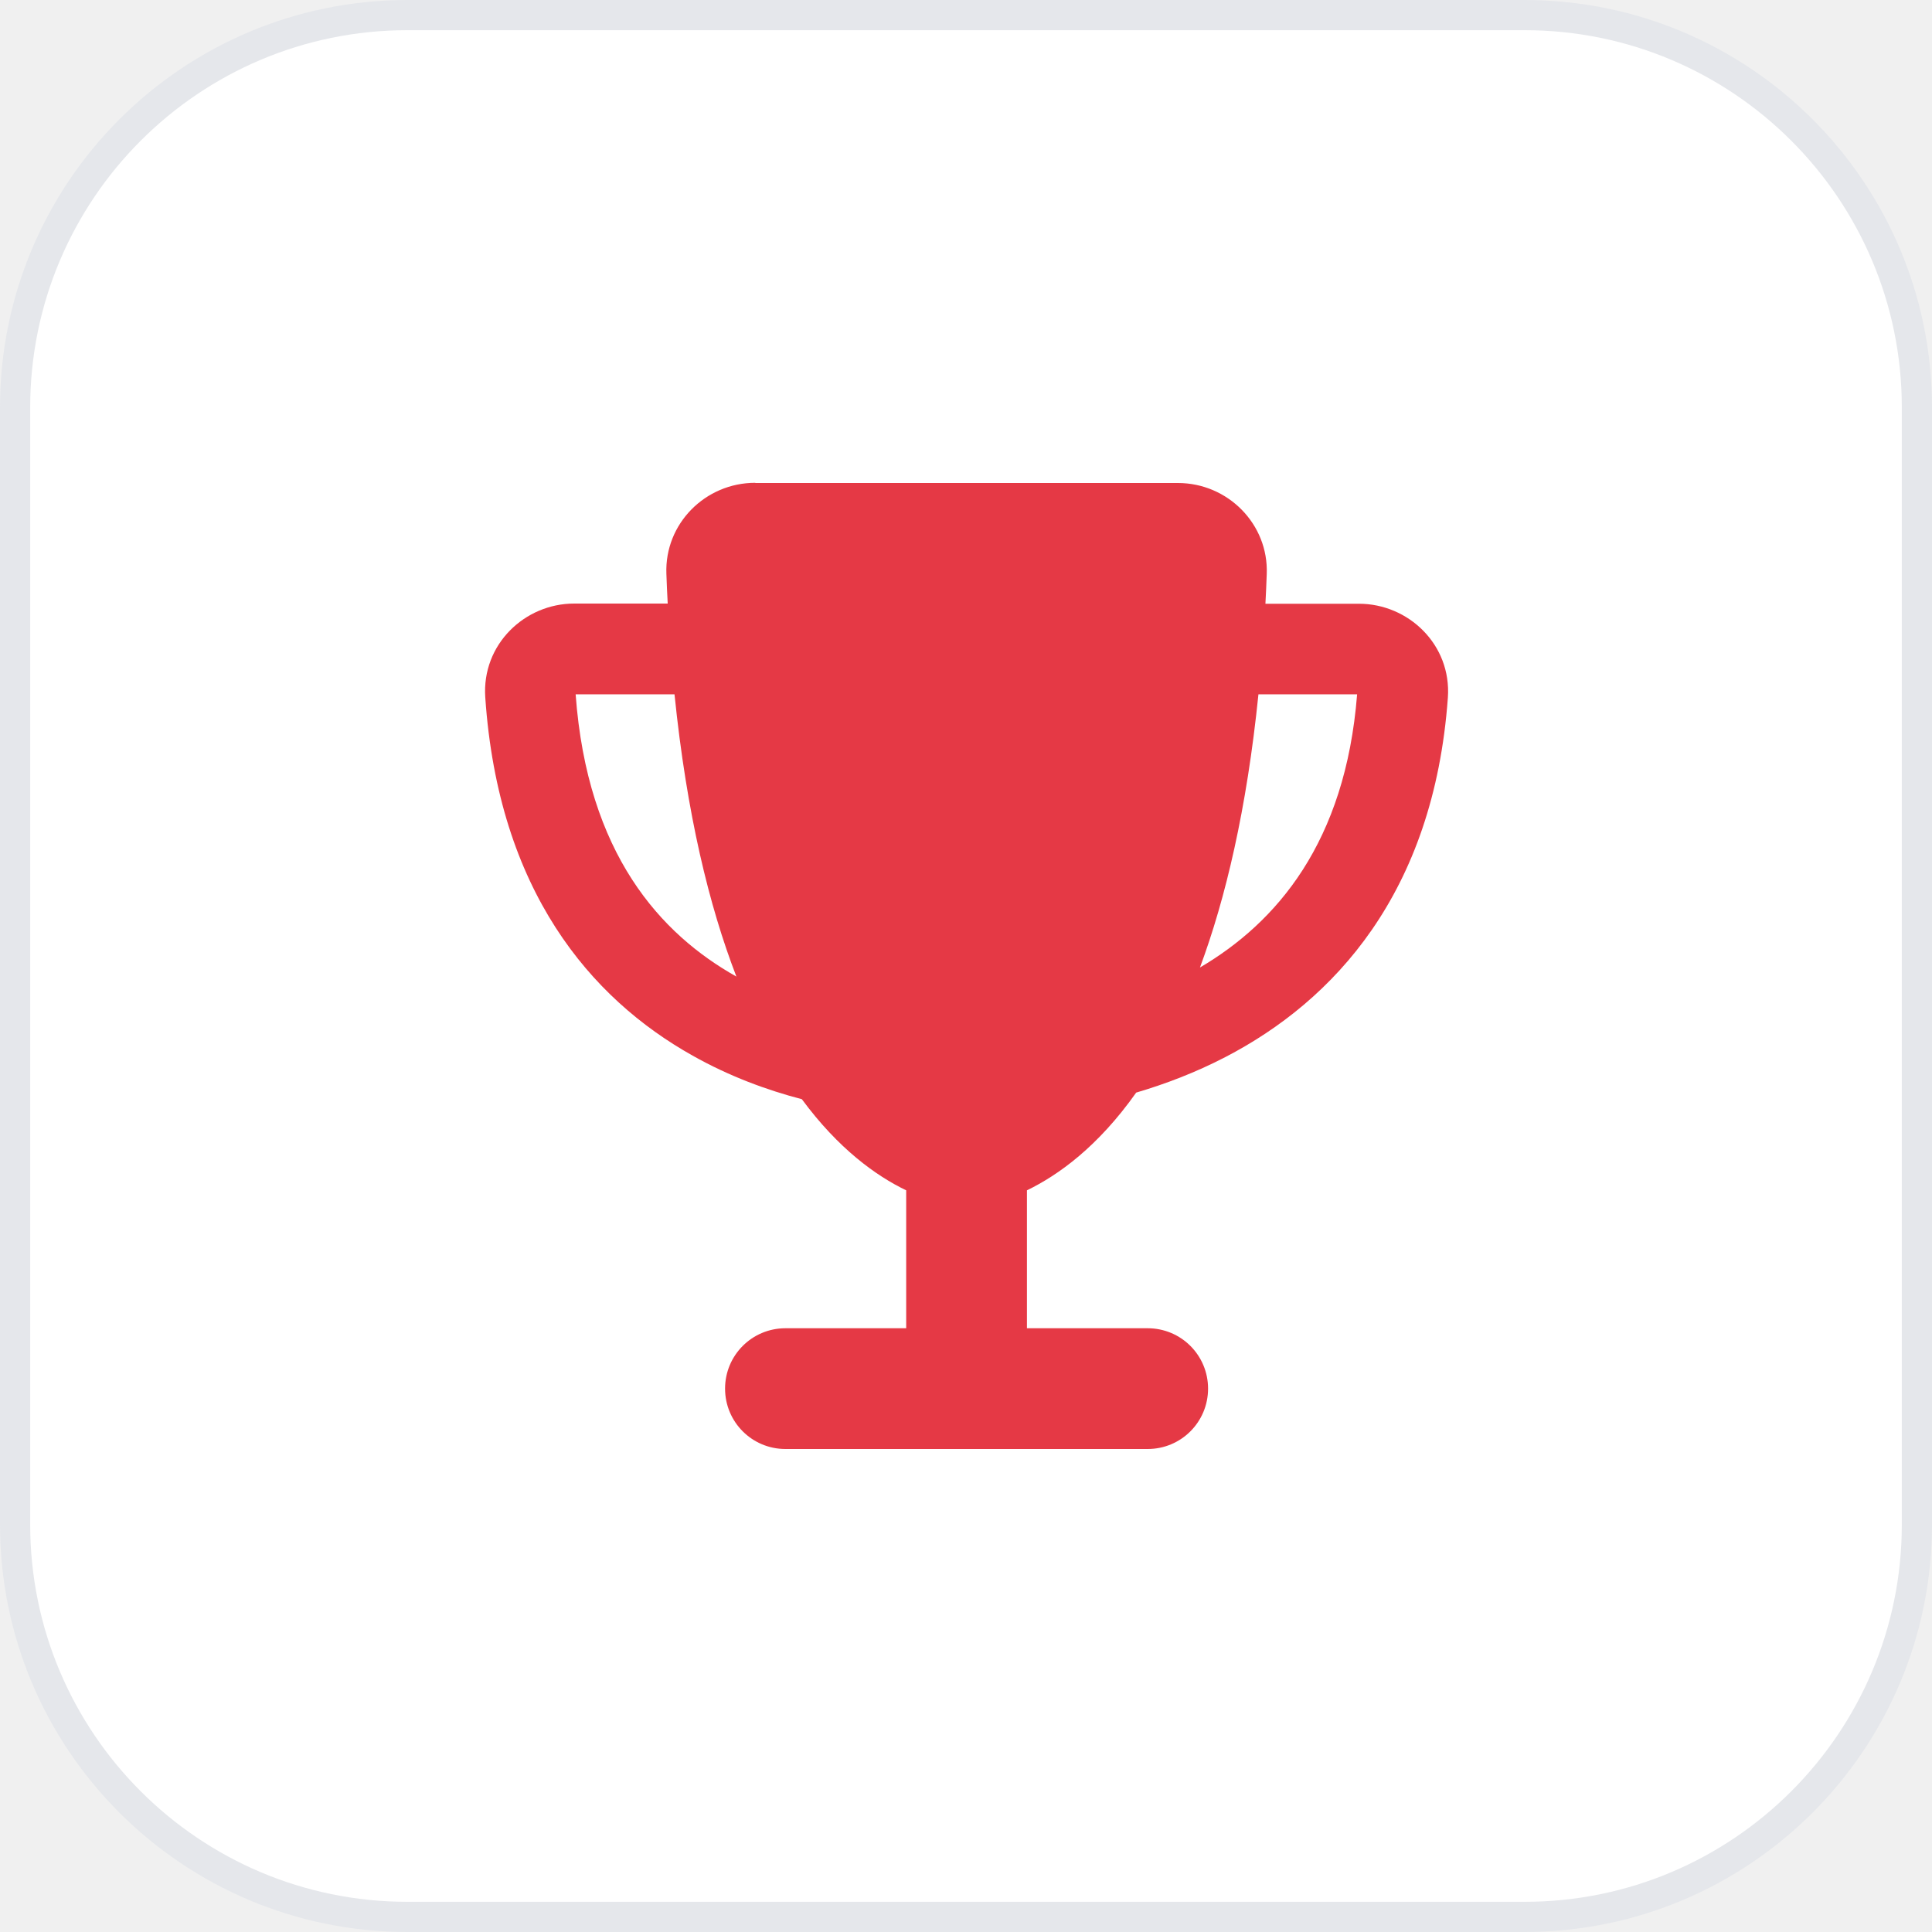
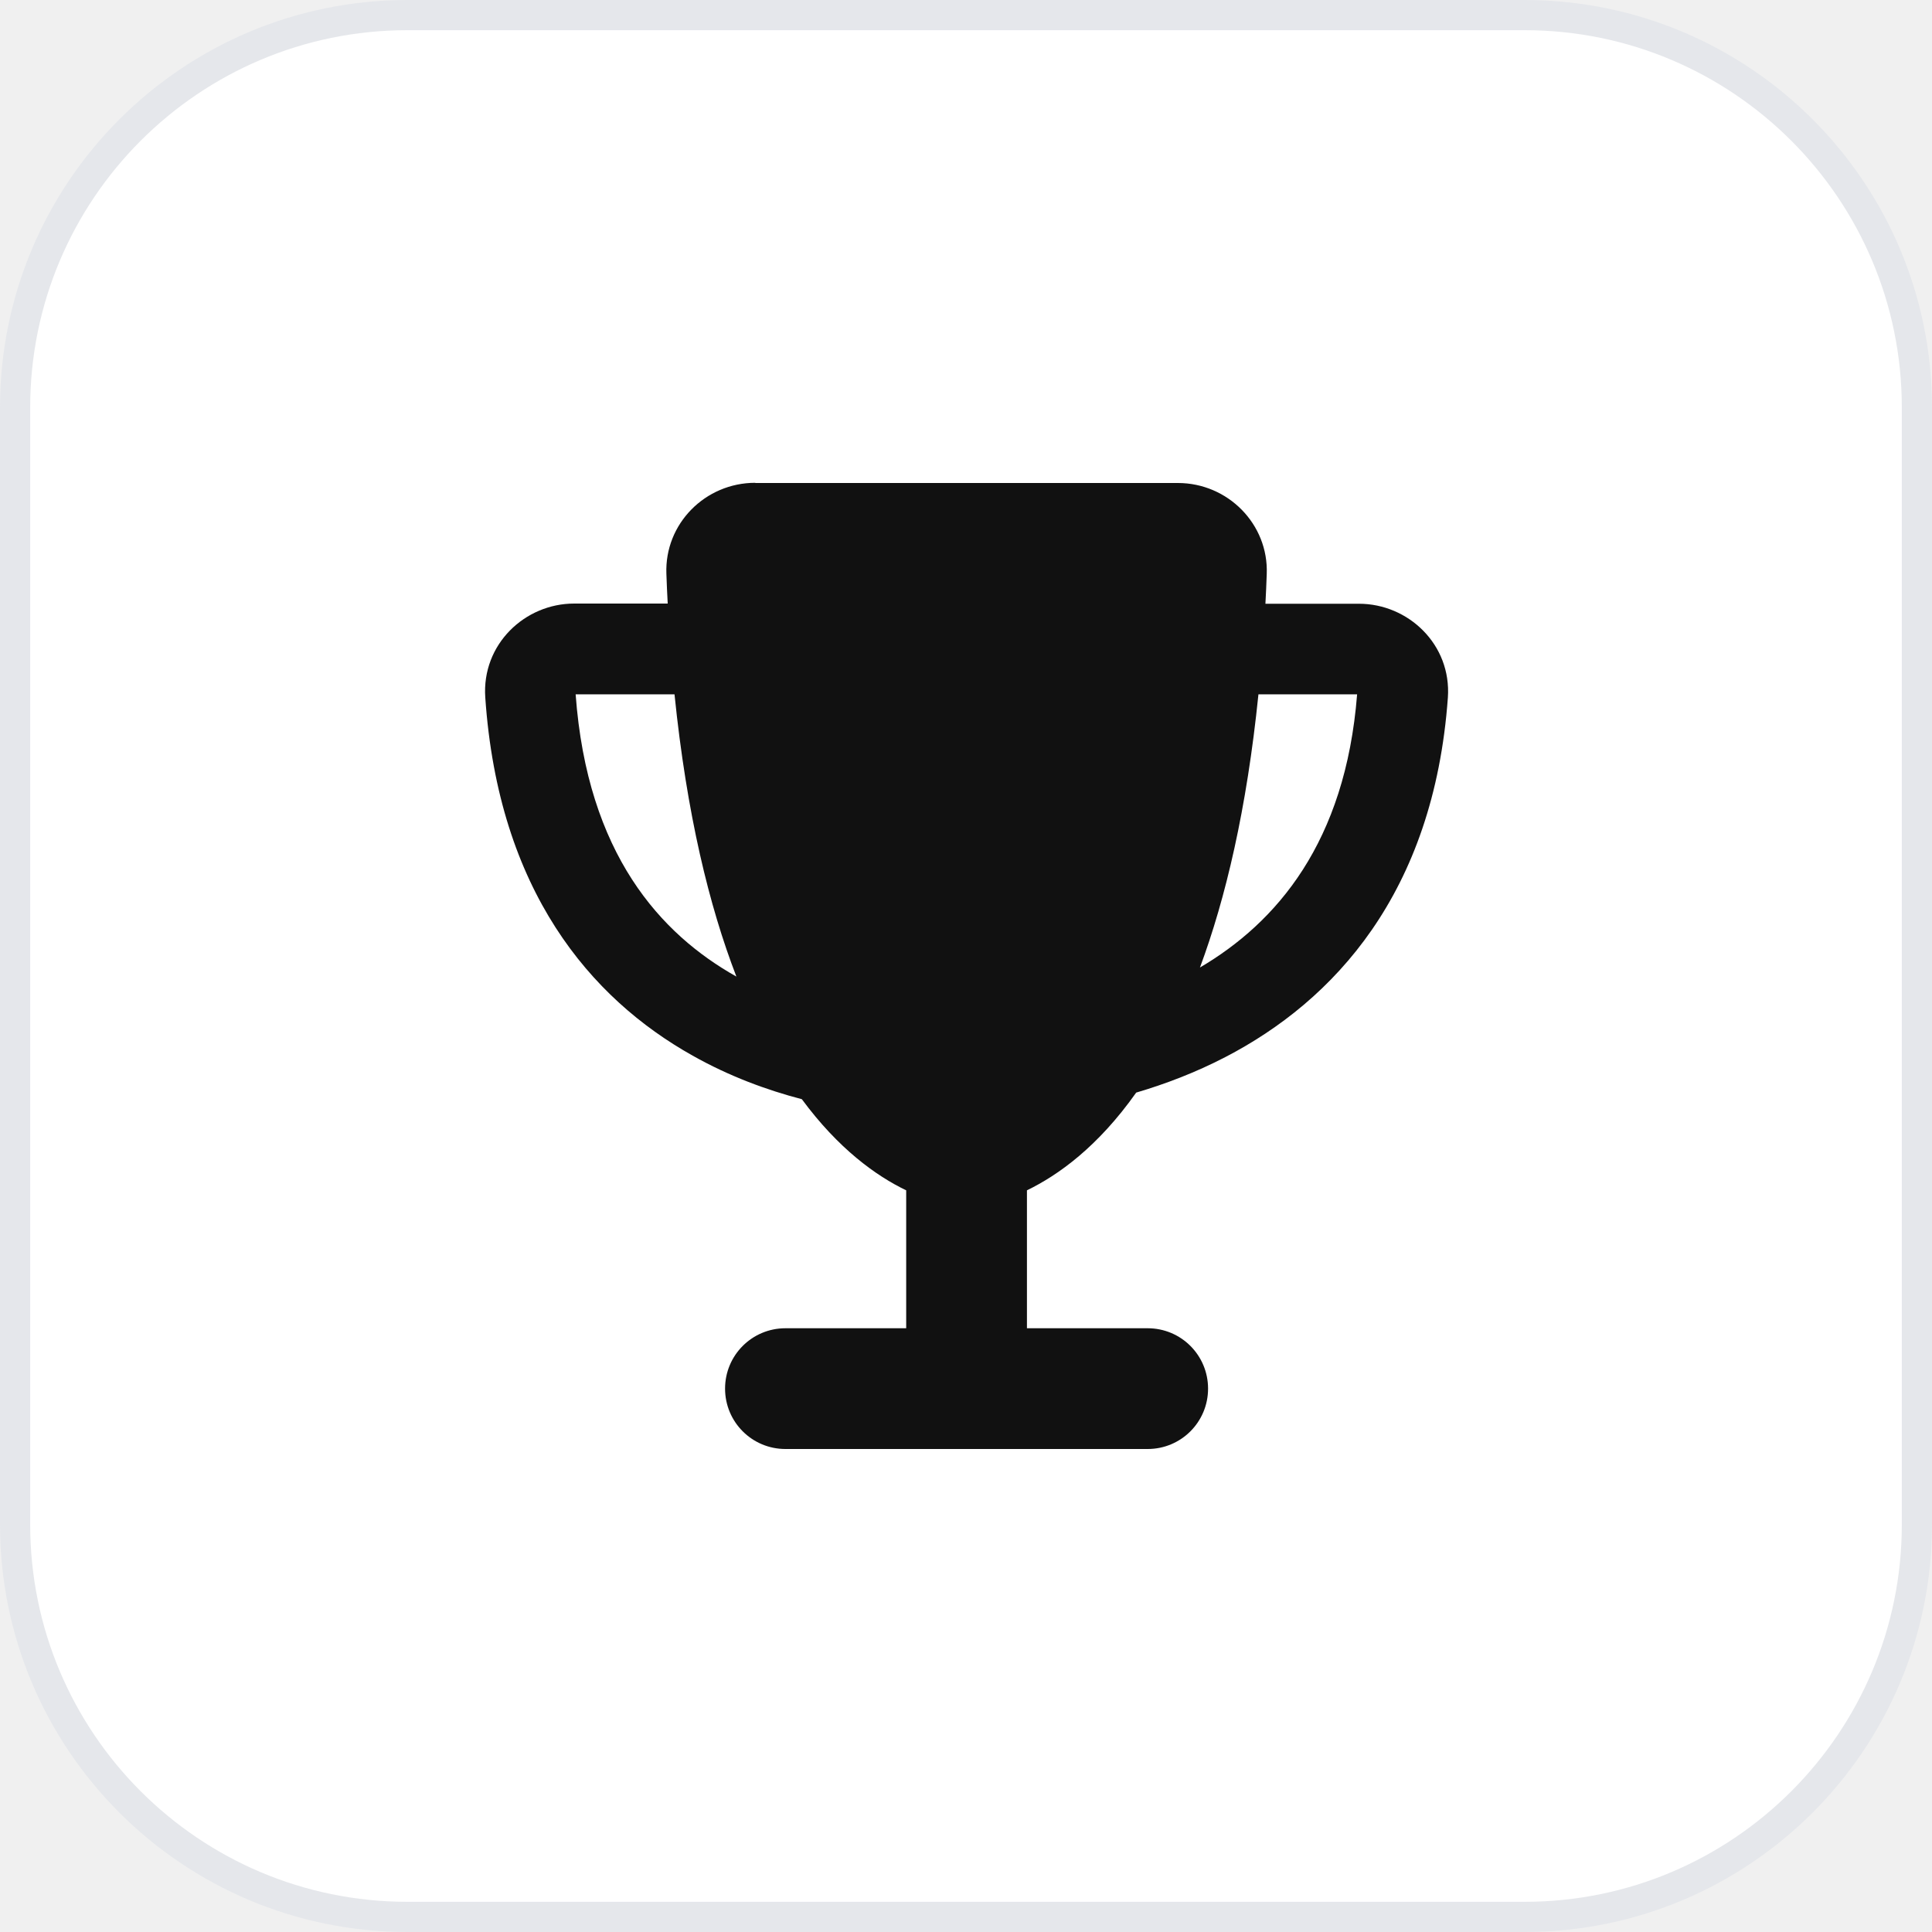
<svg xmlns="http://www.w3.org/2000/svg" viewBox="0 0 128 128" width="128" height="128">
  <rect x="1" y="1" width="126" height="126" rx="26" fill="#ffffff" stroke="#e5e7eb" stroke-width="2" />
-   <g transform="translate(32.00 32.00) scale(0.125)" fill="#E53945">
+   <g transform="translate(32.00 32.00) scale(0.125)" fill="#111111">
    <path d="M144.3 0l224 0c26.5 0 48.1 21.8 47.1 48.2-.2 5.3-.4 10.6-.7 15.8l49.6 0c26.1 0 49.1 21.6 47.1 49.8-7.5 103.7-60.5 160.7-118 190.5-15.8 8.2-31.9 14.3-47.2 18.8-20.2 28.6-41.2 43.7-57.9 51.8l0 73.1 64 0c17.7 0 32 14.3 32 32s-14.3 32-32 32l-192 0c-17.7 0-32-14.3-32-32s14.3-32 32-32l64 0 0-73.1c-16-7.7-35.9-22-55.3-48.3-18.4-4.8-38.4-12.1-57.9-23.1-54.1-30.3-102.9-87.4-109.9-189.9-1.9-28.1 21-49.7 47.1-49.7l49.6 0c-.3-5.2-.5-10.4-.7-15.8-1-26.5 20.6-48.2 47.1-48.2zM101.5 112l-52.4 0c6.2 84.7 45.1 127.1 85.2 149.6-14.4-37.3-26.3-86-32.8-149.6zM380 256.8c40.5-23.8 77.1-66.1 83.3-144.8L411 112c-6.2 60.9-17.4 108.2-31 144.8z" />
  </g>
</svg>
